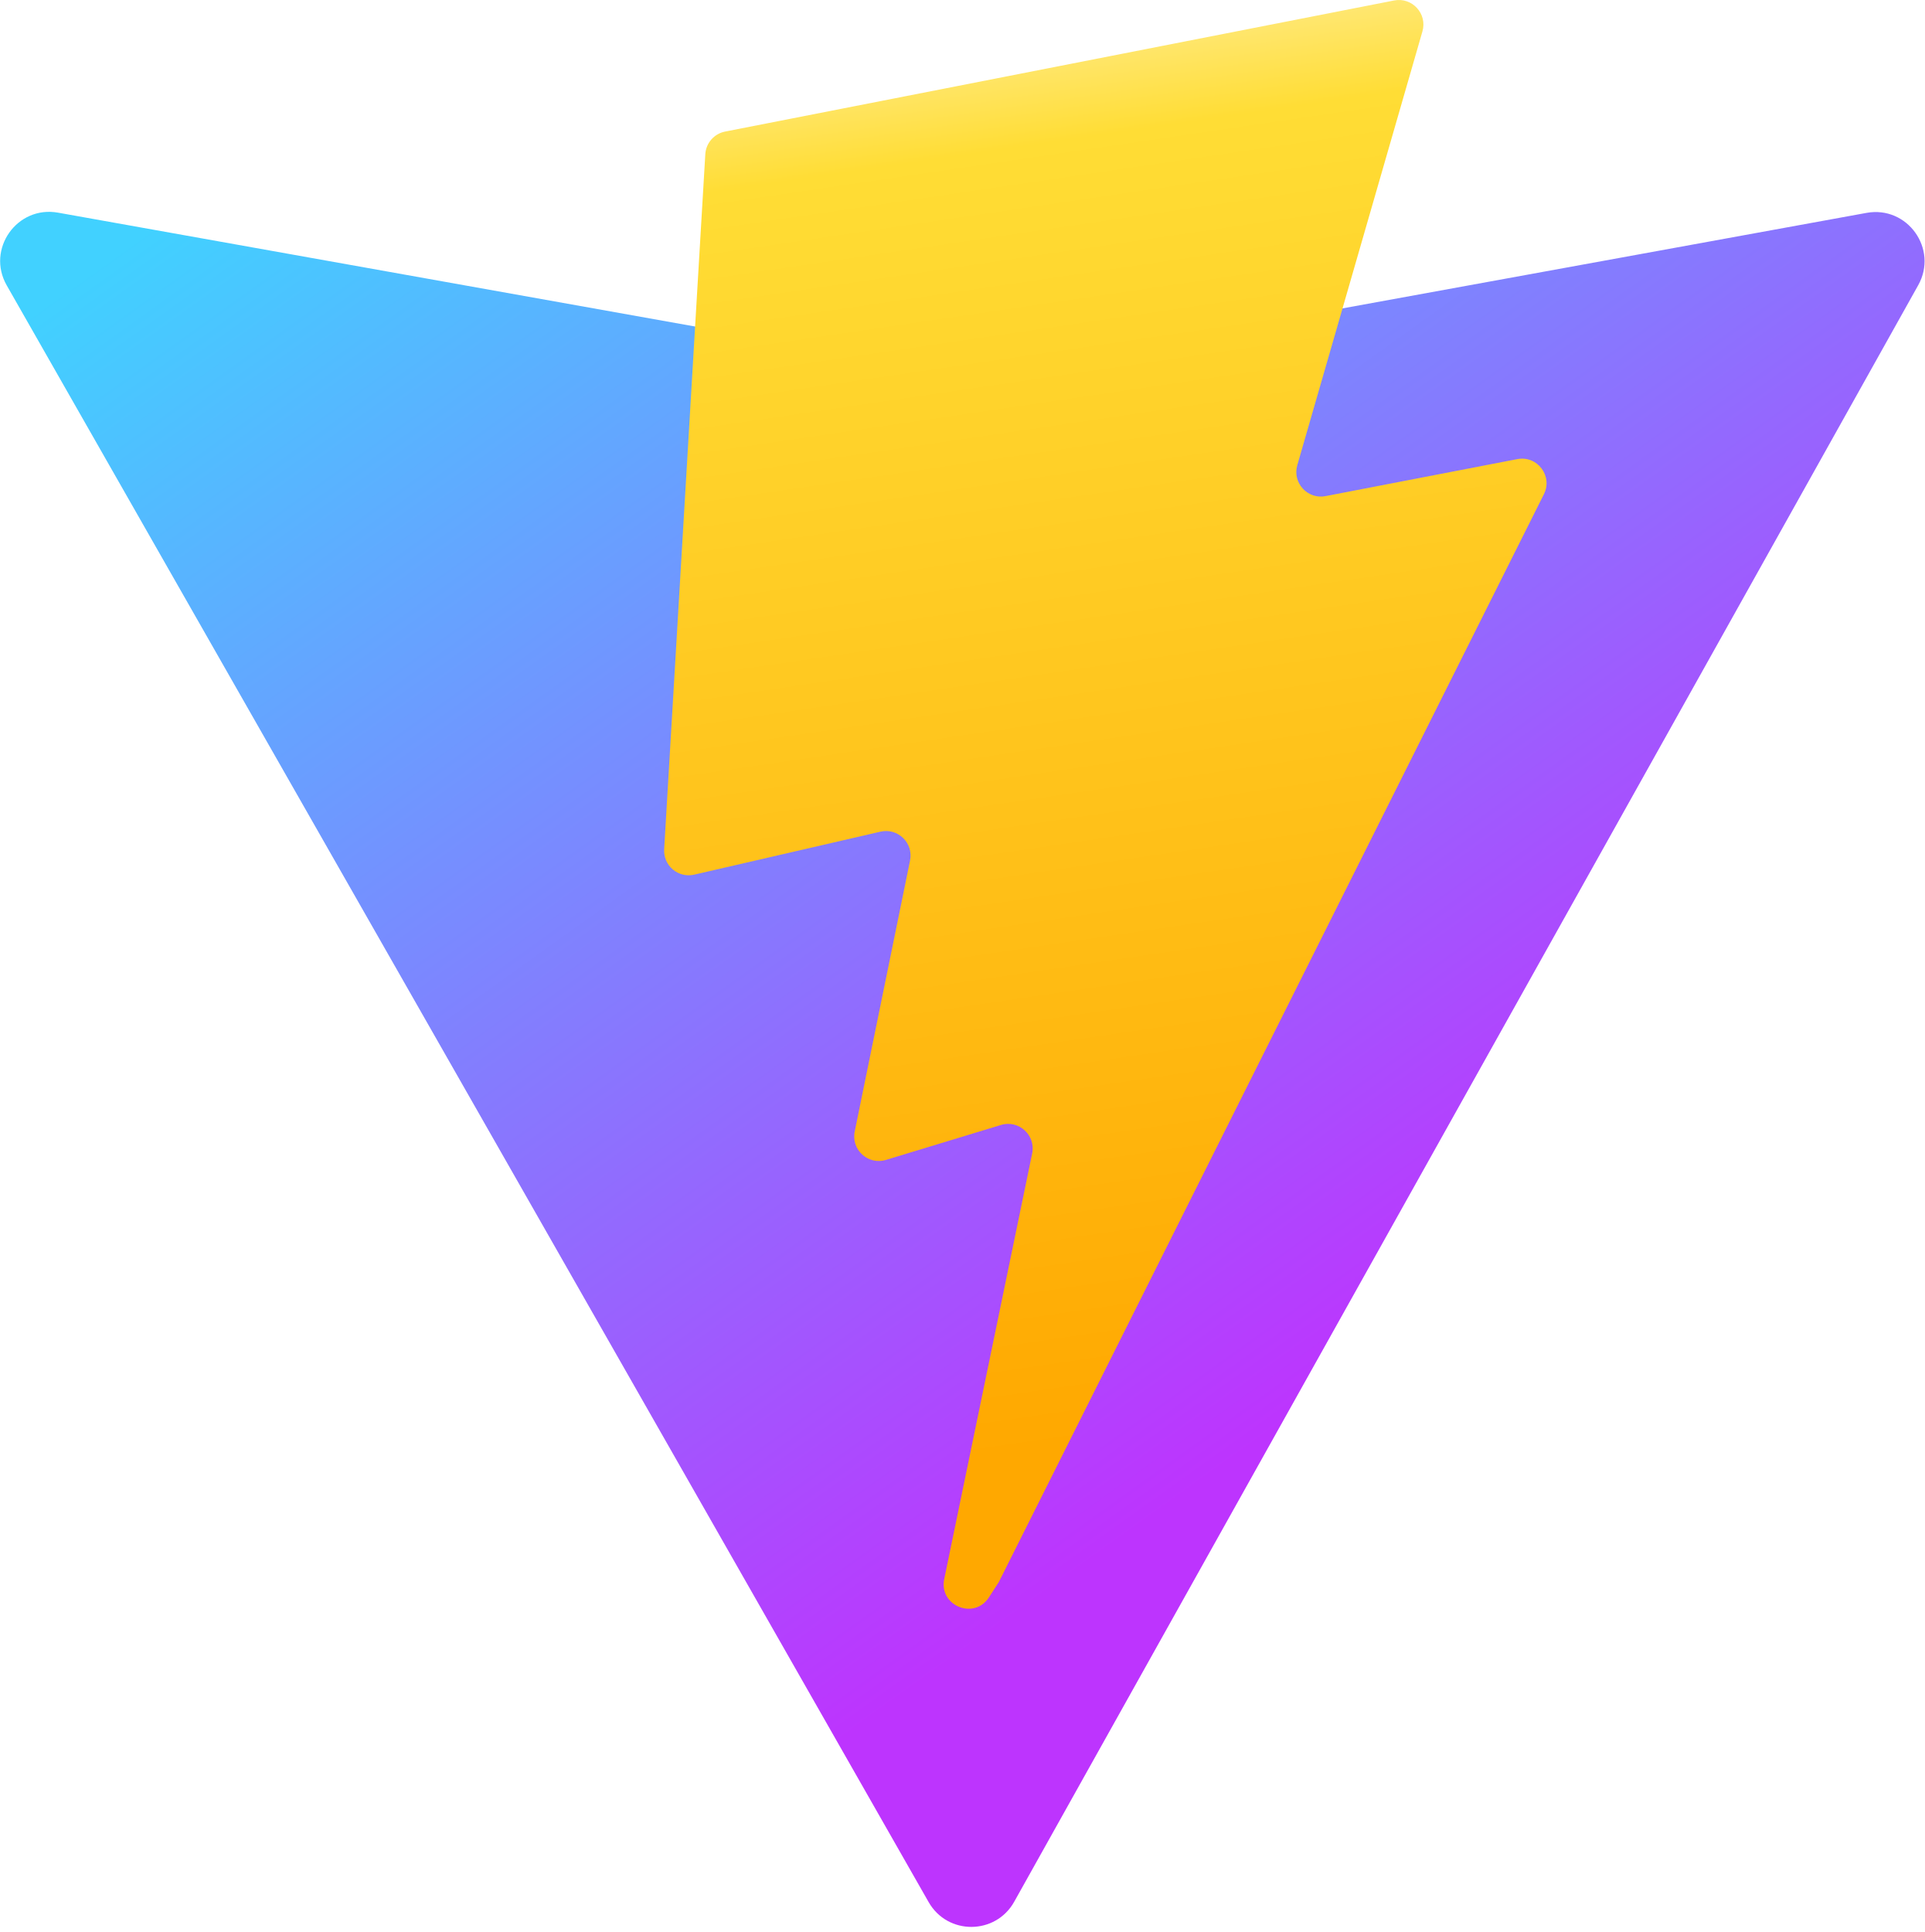
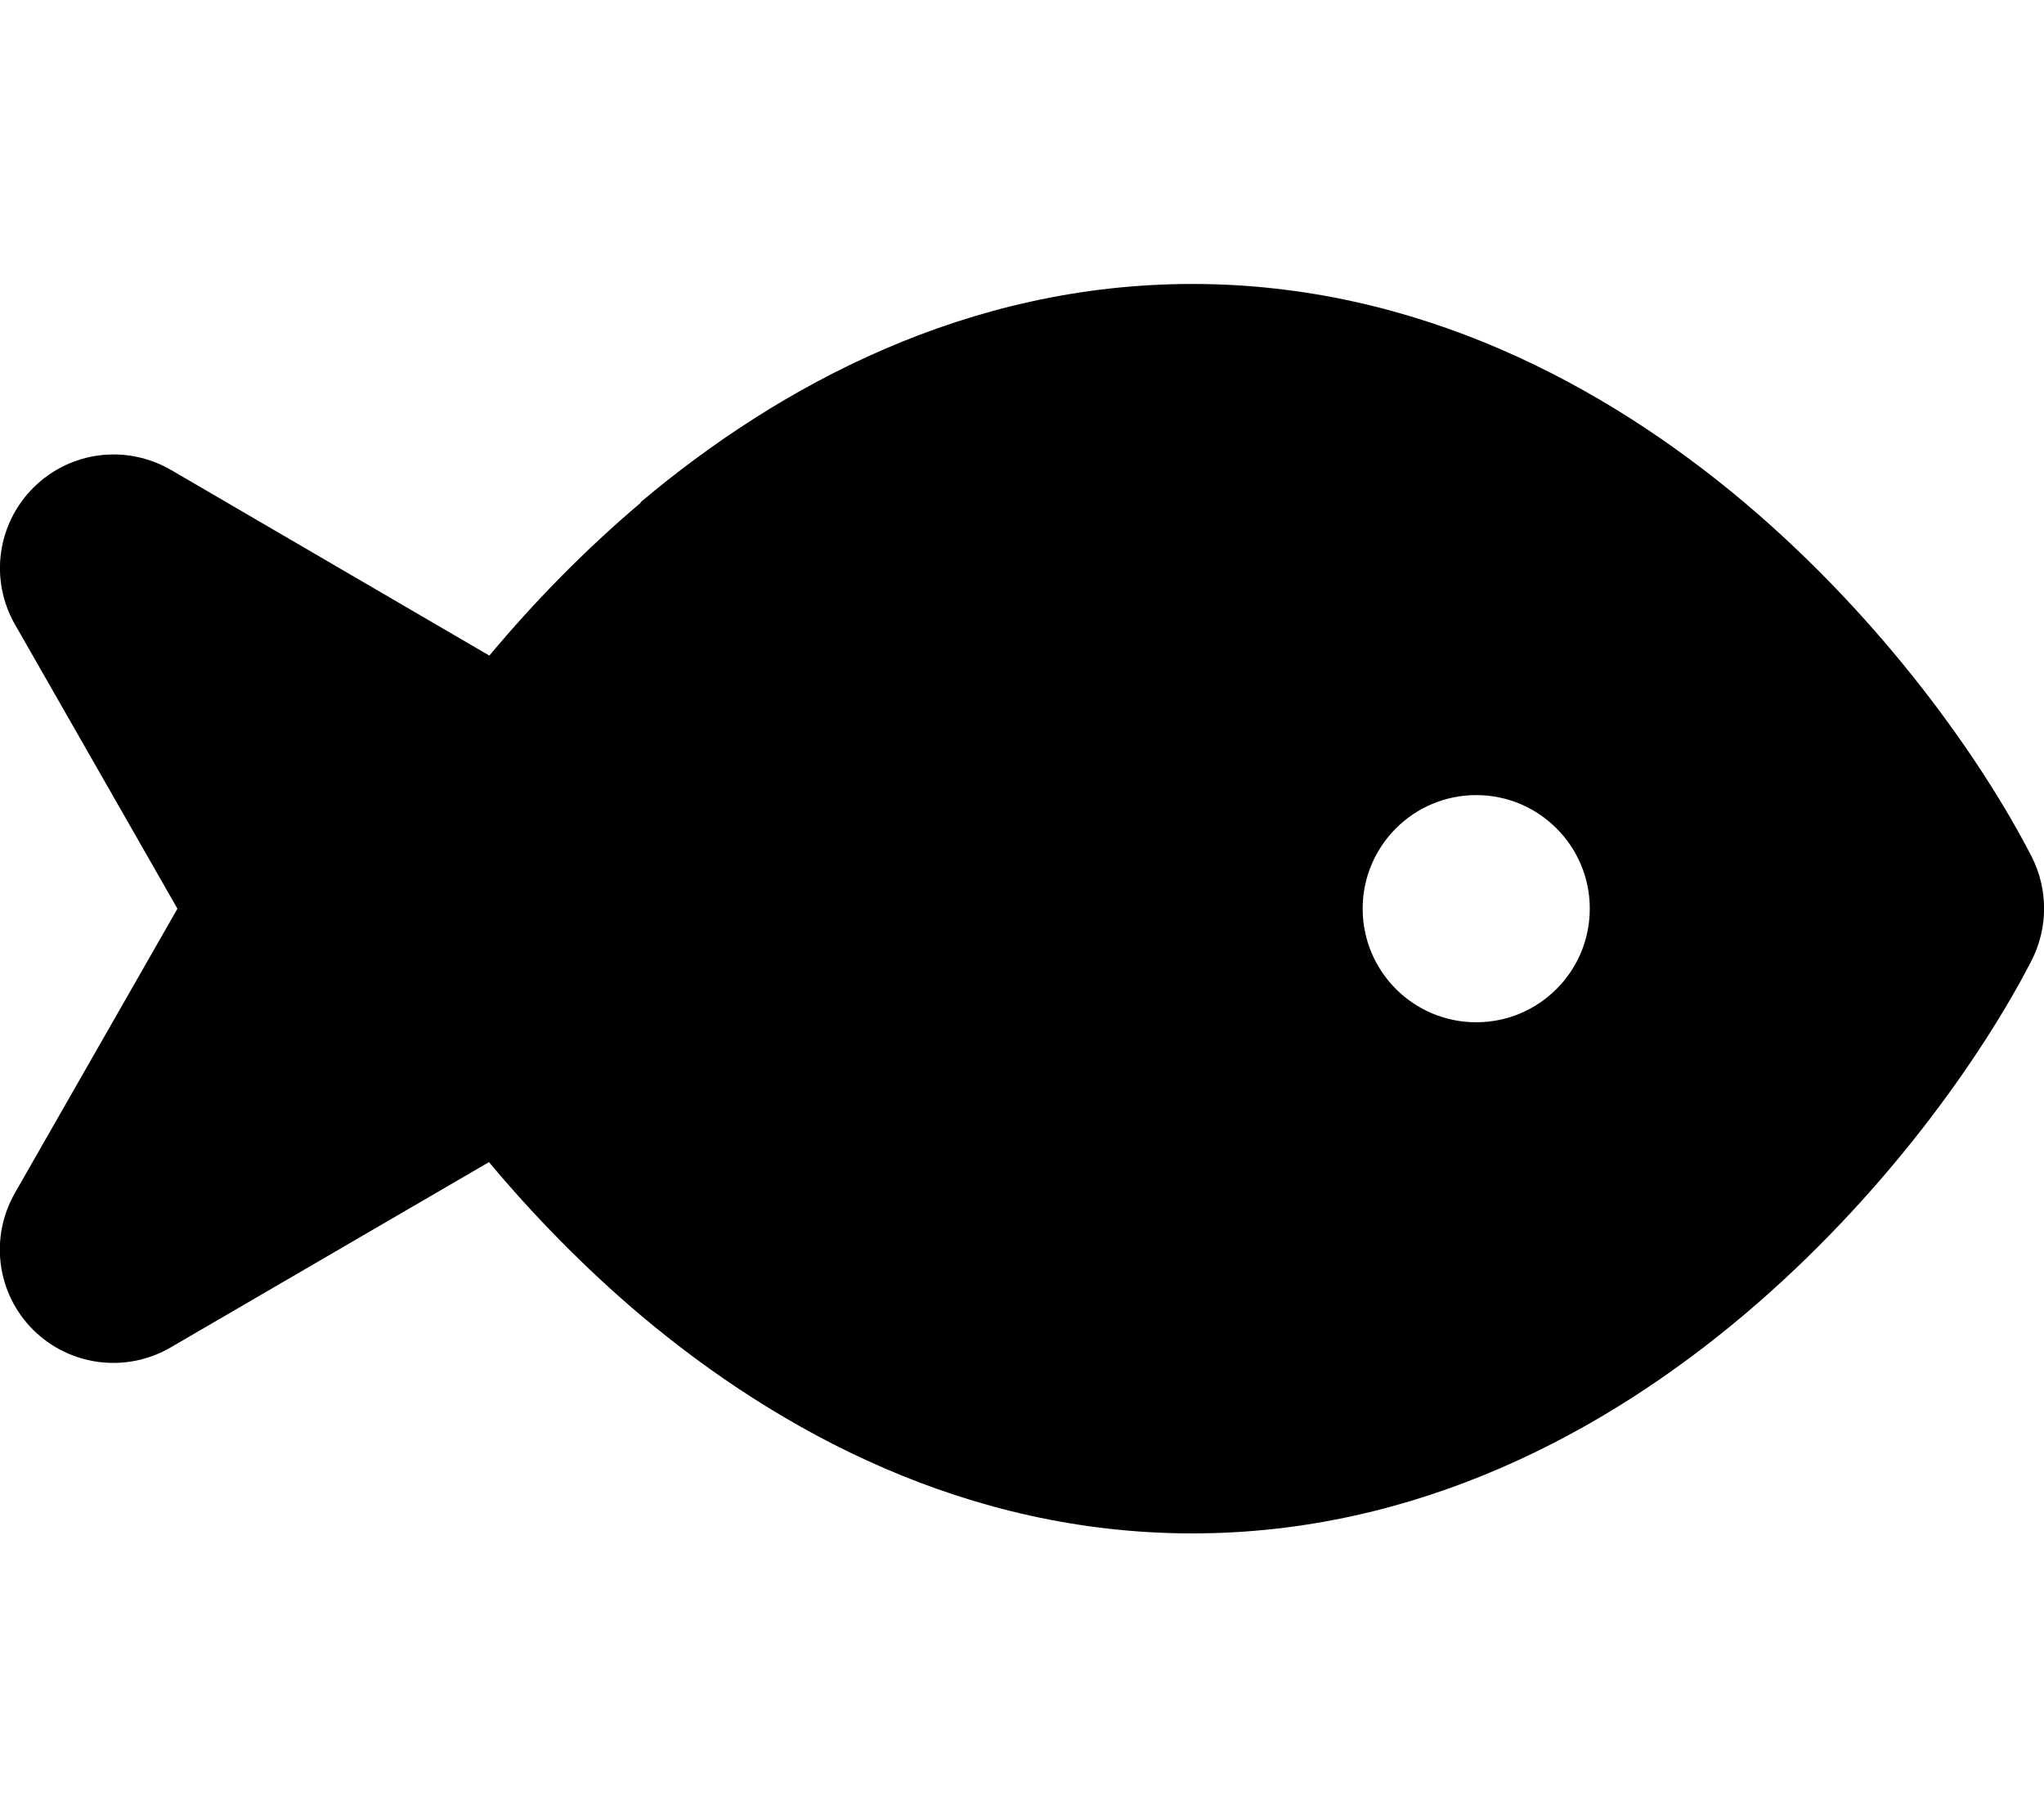
- <svg xmlns="http://www.w3.org/2000/svg" aria-hidden="true" role="img" class="iconify iconify--logos" width="31.88" height="32" preserveAspectRatio="xMidYMid meet" viewBox="0 0 256 257">
-   <defs>
-     <linearGradient id="IconifyId1813088fe1fbc01fb466" x1="-.828%" x2="57.636%" y1="7.652%" y2="78.411%">
-       <stop offset="0%" stop-color="#41D1FF" />
-       <stop offset="100%" stop-color="#BD34FE" />
-     </linearGradient>
-     <linearGradient id="IconifyId1813088fe1fbc01fb467" x1="43.376%" x2="50.316%" y1="2.242%" y2="89.03%">
-       <stop offset="0%" stop-color="#FFEA83" />
-       <stop offset="8.333%" stop-color="#FFDD35" />
-       <stop offset="100%" stop-color="#FFA800" />
-     </linearGradient>
-   </defs>
-   <path fill="url(#IconifyId1813088fe1fbc01fb466)" d="M255.153 37.938L134.897 252.976c-2.483 4.44-8.862 4.466-11.382.048L.875 37.958c-2.746-4.814 1.371-10.646 6.827-9.67l120.385 21.517a6.537 6.537 0 0 0 2.322-.004l117.867-21.483c5.438-.991 9.574 4.796 6.877 9.62Z" />
-   <path fill="url(#IconifyId1813088fe1fbc01fb467)" d="M185.432.063L96.44 17.501a3.268 3.268 0 0 0-2.634 3.014l-5.474 92.456a3.268 3.268 0 0 0 3.997 3.378l24.777-5.718c2.318-.535 4.413 1.507 3.936 3.838l-7.361 36.047c-.495 2.426 1.782 4.5 4.151 3.78l15.304-4.649c2.372-.72 4.652 1.36 4.15 3.788l-11.698 56.621c-.732 3.542 3.979 5.473 5.943 2.437l1.313-2.028l72.516-144.72c1.215-2.423-.88-5.186-3.54-4.672l-25.505 4.922c-2.396.462-4.435-1.77-3.759-4.114l16.646-57.705c.677-2.35-1.37-4.583-3.769-4.113Z" />
+ <svg xmlns="http://www.w3.org/2000/svg" viewBox="0 0 576 512">
+   <path d="M180.5 141.5C219.7 108.5 272.6 80 336 80s116.3 28.5 155.5 61.5c39.1 33 66.9 72.4 81 99.8c4.7 9.2 4.7 20.1 0 29.3c-14.1 27.4-41.9 66.8-81 99.8C452.3 403.5 399.4 432 336 432s-116.3-28.5-155.5-61.5c-16.2-13.7-30.5-28.5-42.7-43.1L48.1 379.6c-12.5 7.3-28.4 5.3-38.7-4.9S-3 348.7 4.2 336.1L50 256 4.2 175.9c-7.2-12.6-5-28.4 5.3-38.6s26.1-12.2 38.7-4.9l89.7 52.3c12.2-14.6 26.5-29.4 42.7-43.1zM448 256a32 32 0 1 0 -64 0 32 32 0 1 0 64 0z" />
</svg>
